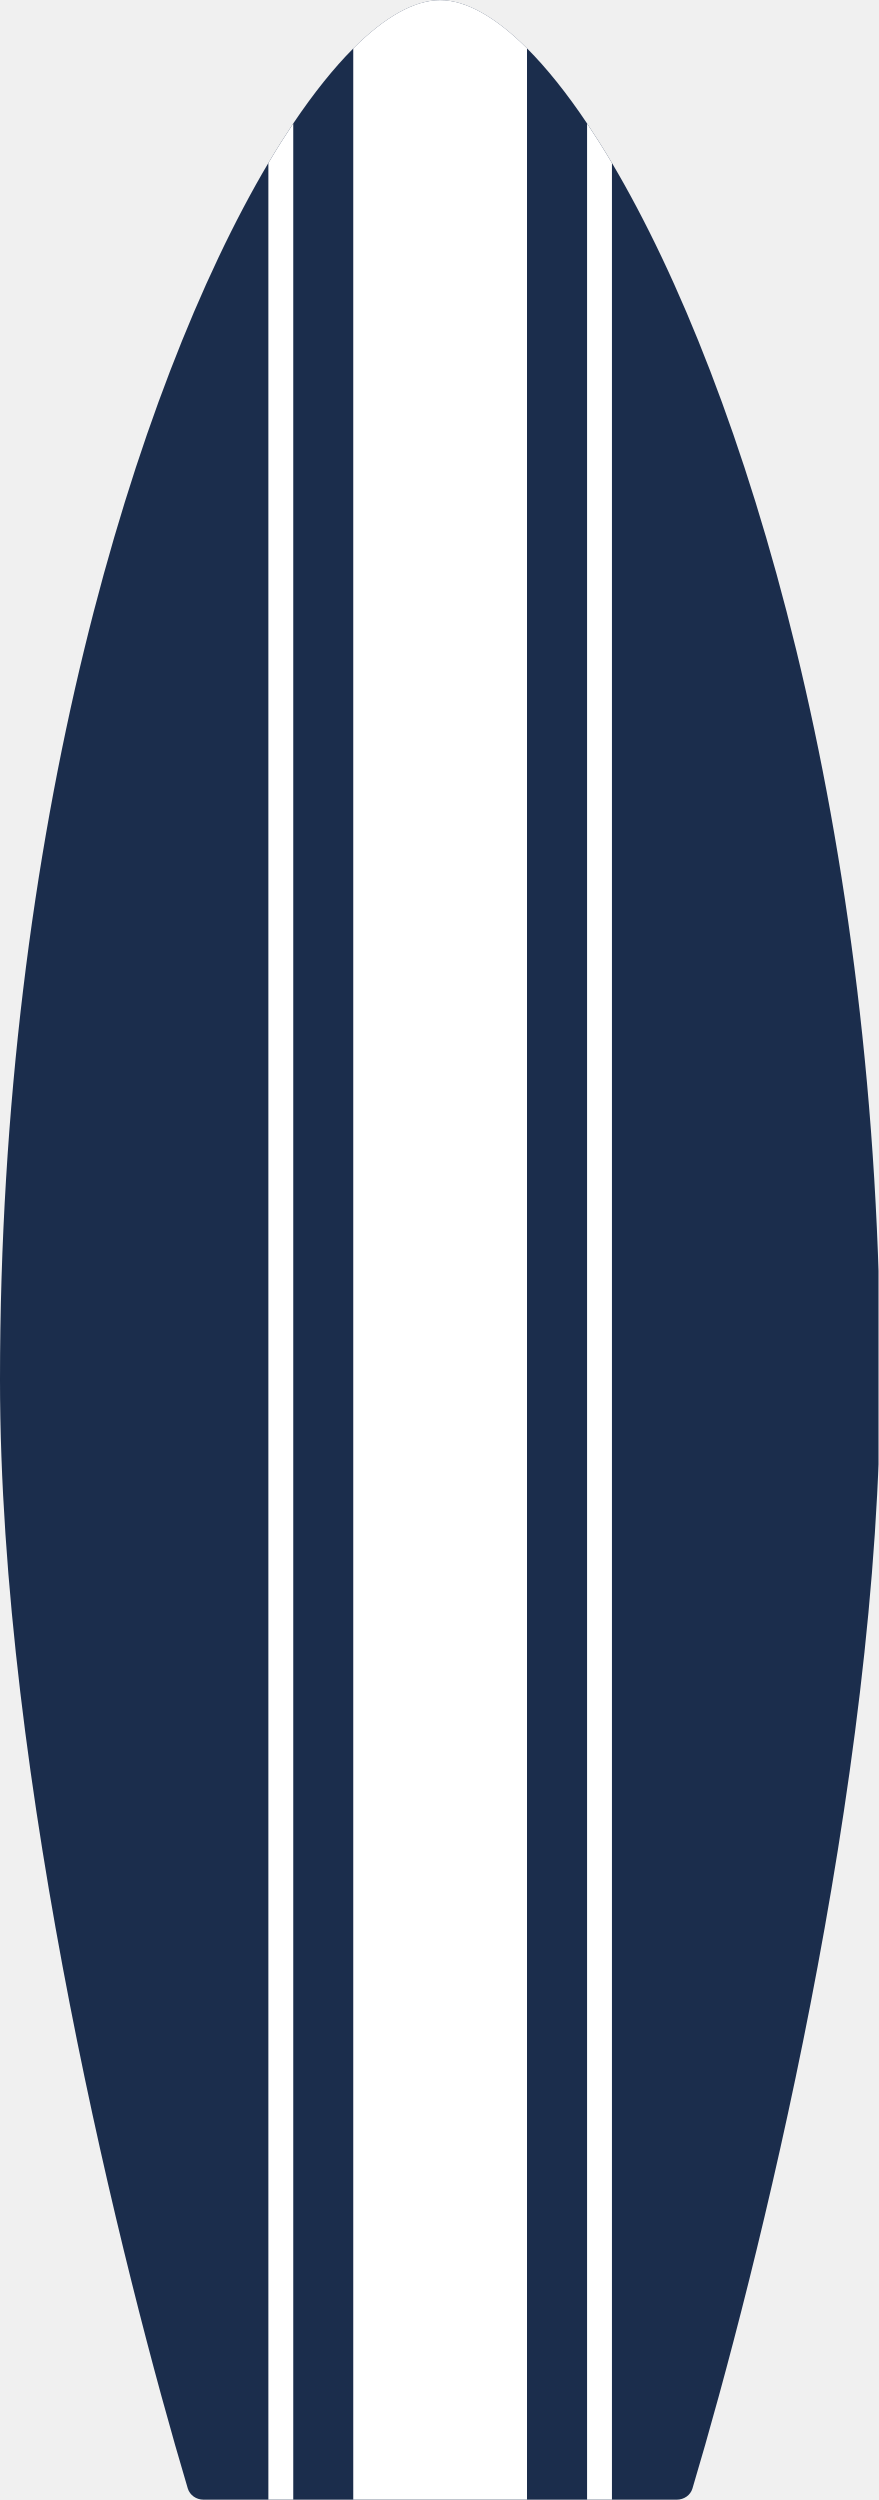
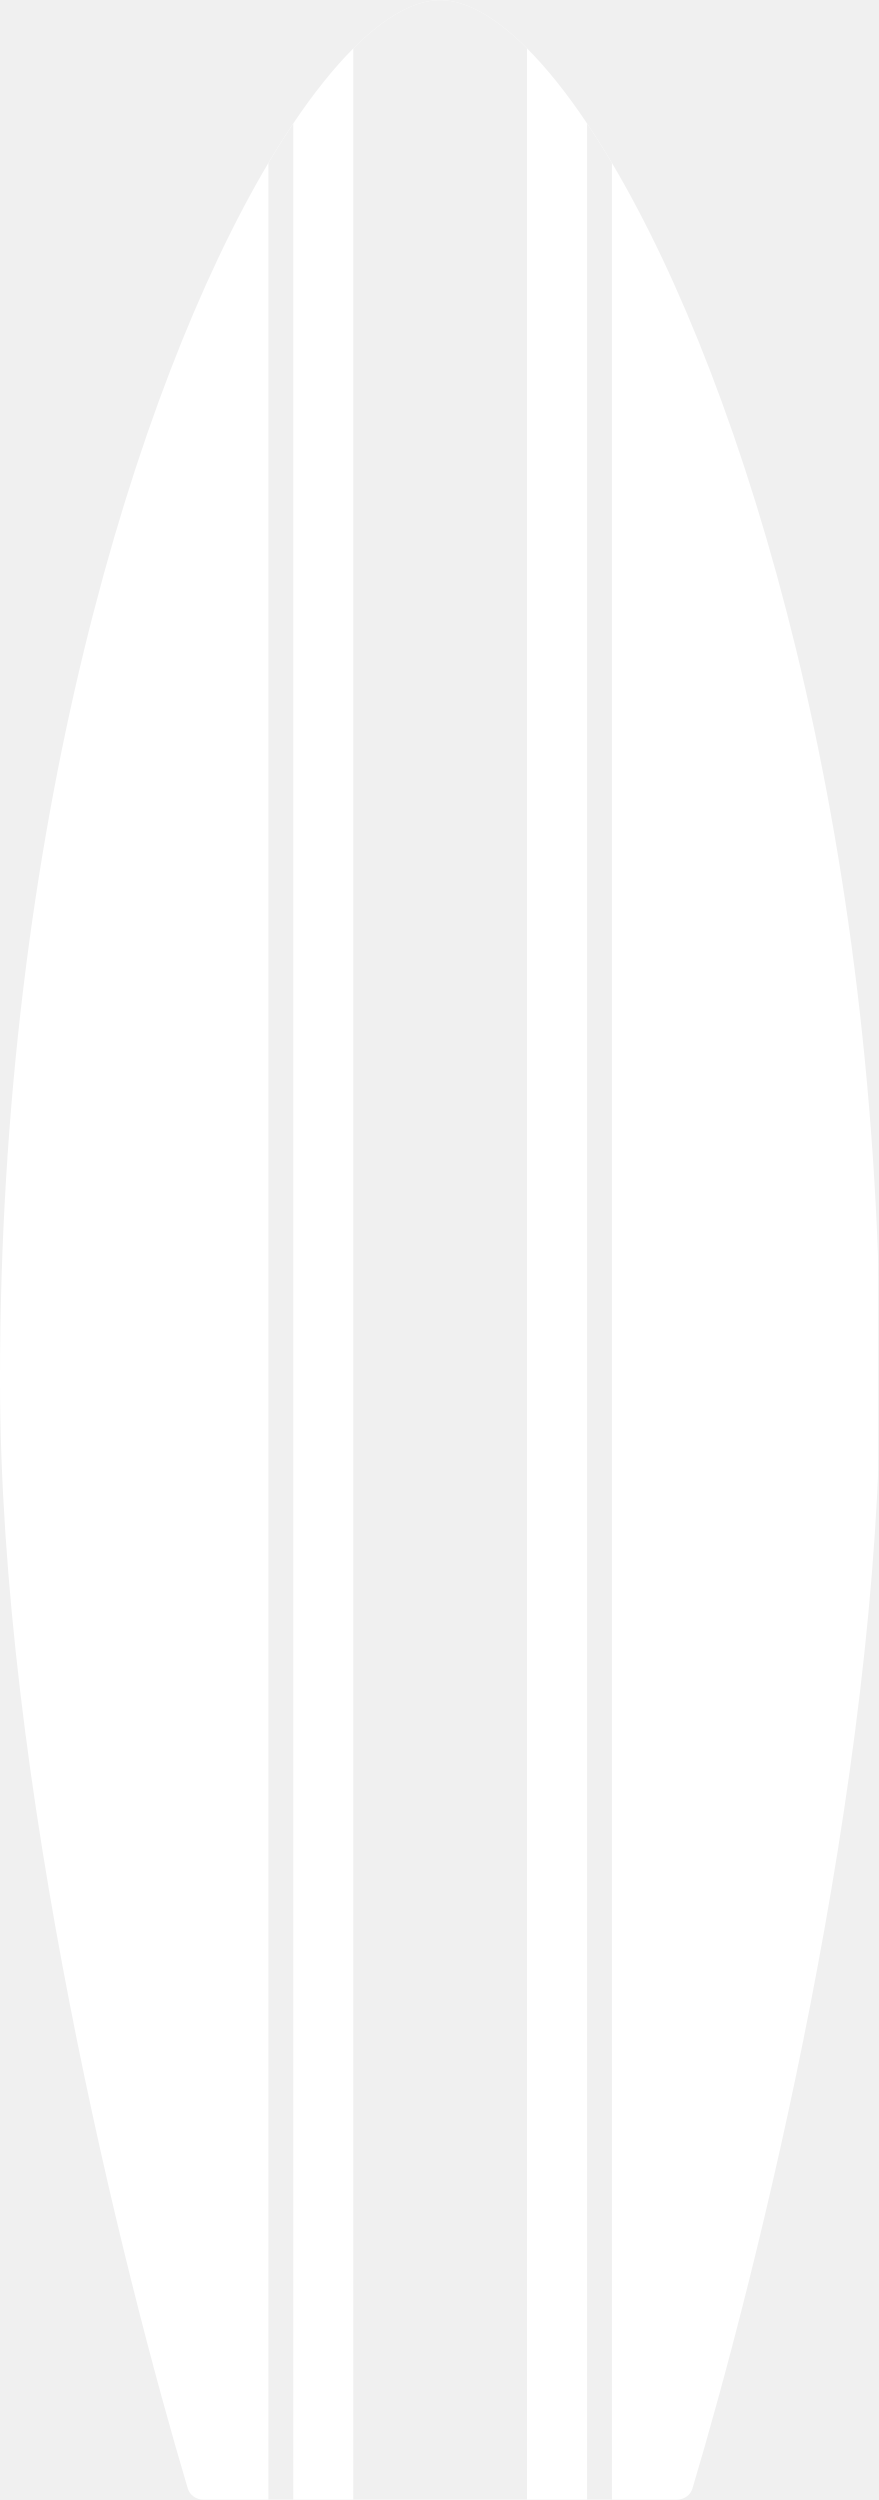
<svg xmlns="http://www.w3.org/2000/svg" viewBox="277.859 83 149 424" preserveAspectRatio="xMidYMid meet">
  <defs>
+     <mask id="surfboard-mask">
+       <rect x="277.859" y="83" width="149" height="424" fill="white" />
+       <path fill="black" d="M 367.238 91.199 L 367.238 506.934 L 337.77 506.934 L 337.77 91.211 C 343.137 85.844 348.16 83.02 352.512 83.02 C 356.859 83.02 361.883 85.844 367.25 91.199 Z" />
+       <path fill="black" d="M 327.594 103.938 L 327.594 506.934 L 323.375 506.934 L 323.375 110.641 C 324.781 108.266 326.199 106.031 327.594 103.938 Z" />
+       <path fill="black" d="M 381.645 110.641 L 381.645 506.934 L 377.426 506.934 L 377.426 103.938 C 378.82 106.031 380.238 108.266 381.645 110.641 Z" />
+     </mask>
    <clipPath id="surfboard-clip">
      <path d="M 277.859 83 L 426.855 83 L 426.855 507 L 277.859 507 Z" clip-rule="nonzero" />
    </clipPath>
  </defs>
  <g clip-path="url(#surfboard-clip)">
-     <path fill="#1b2d4c" d="M 427.148 317.008 C 427.148 385.18 406.219 468.473 395.297 505.055 C 394.965 506.176 393.879 506.945 392.625 506.945 L 312.383 506.945 C 311.141 506.945 310.055 506.176 309.711 505.055 C 298.793 468.461 277.859 385.18 277.859 317.008 C 277.859 223.836 300.742 148.863 323.375 110.641 C 324.781 108.266 326.199 106.031 327.594 103.938 C 331.059 98.785 334.484 94.52 337.77 91.223 C 343.137 85.855 348.16 83.031 352.512 83.031 C 356.859 83.031 361.883 85.855 367.25 91.211 C 370.547 94.52 373.973 98.773 377.426 103.938 C 378.82 106.031 380.238 108.266 381.645 110.641 C 404.289 148.863 427.16 223.836 427.16 317.008 Z" />
+     <path fill="white" mask="url(#surfboard-mask)" d="M 427.148 317.008 C 427.148 385.18 406.219 468.473 395.297 505.055 C 394.965 506.176 393.879 506.945 392.625 506.945 L 312.383 506.945 C 311.141 506.945 310.055 506.176 309.711 505.055 C 298.793 468.461 277.859 385.18 277.859 317.008 C 277.859 223.836 300.742 148.863 323.375 110.641 C 324.781 108.266 326.199 106.031 327.594 103.938 C 331.059 98.785 334.484 94.52 337.77 91.223 C 343.137 85.855 348.16 83.031 352.512 83.031 C 356.859 83.031 361.883 85.855 367.25 91.211 C 370.547 94.52 373.973 98.773 377.426 103.938 C 378.82 106.031 380.238 108.266 381.645 110.641 C 404.289 148.863 427.16 223.836 427.16 317.008 Z" />
  </g>
-   <path fill="#ffffff" d="M 367.238 91.199 L 367.238 506.934 L 337.77 506.934 L 337.77 91.211 C 343.137 85.844 348.16 83.02 352.512 83.02 C 356.859 83.02 361.883 85.844 367.25 91.199 Z" />
-   <path fill="#ffffff" d="M 327.594 103.938 L 327.594 506.934 L 323.375 506.934 L 323.375 110.641 C 324.781 108.266 326.199 106.031 327.594 103.938 Z" />
-   <path fill="#ffffff" d="M 381.645 110.641 L 381.645 506.934 L 377.426 506.934 L 377.426 103.938 C 378.82 106.031 380.238 108.266 381.645 110.641 Z" />
</svg>
